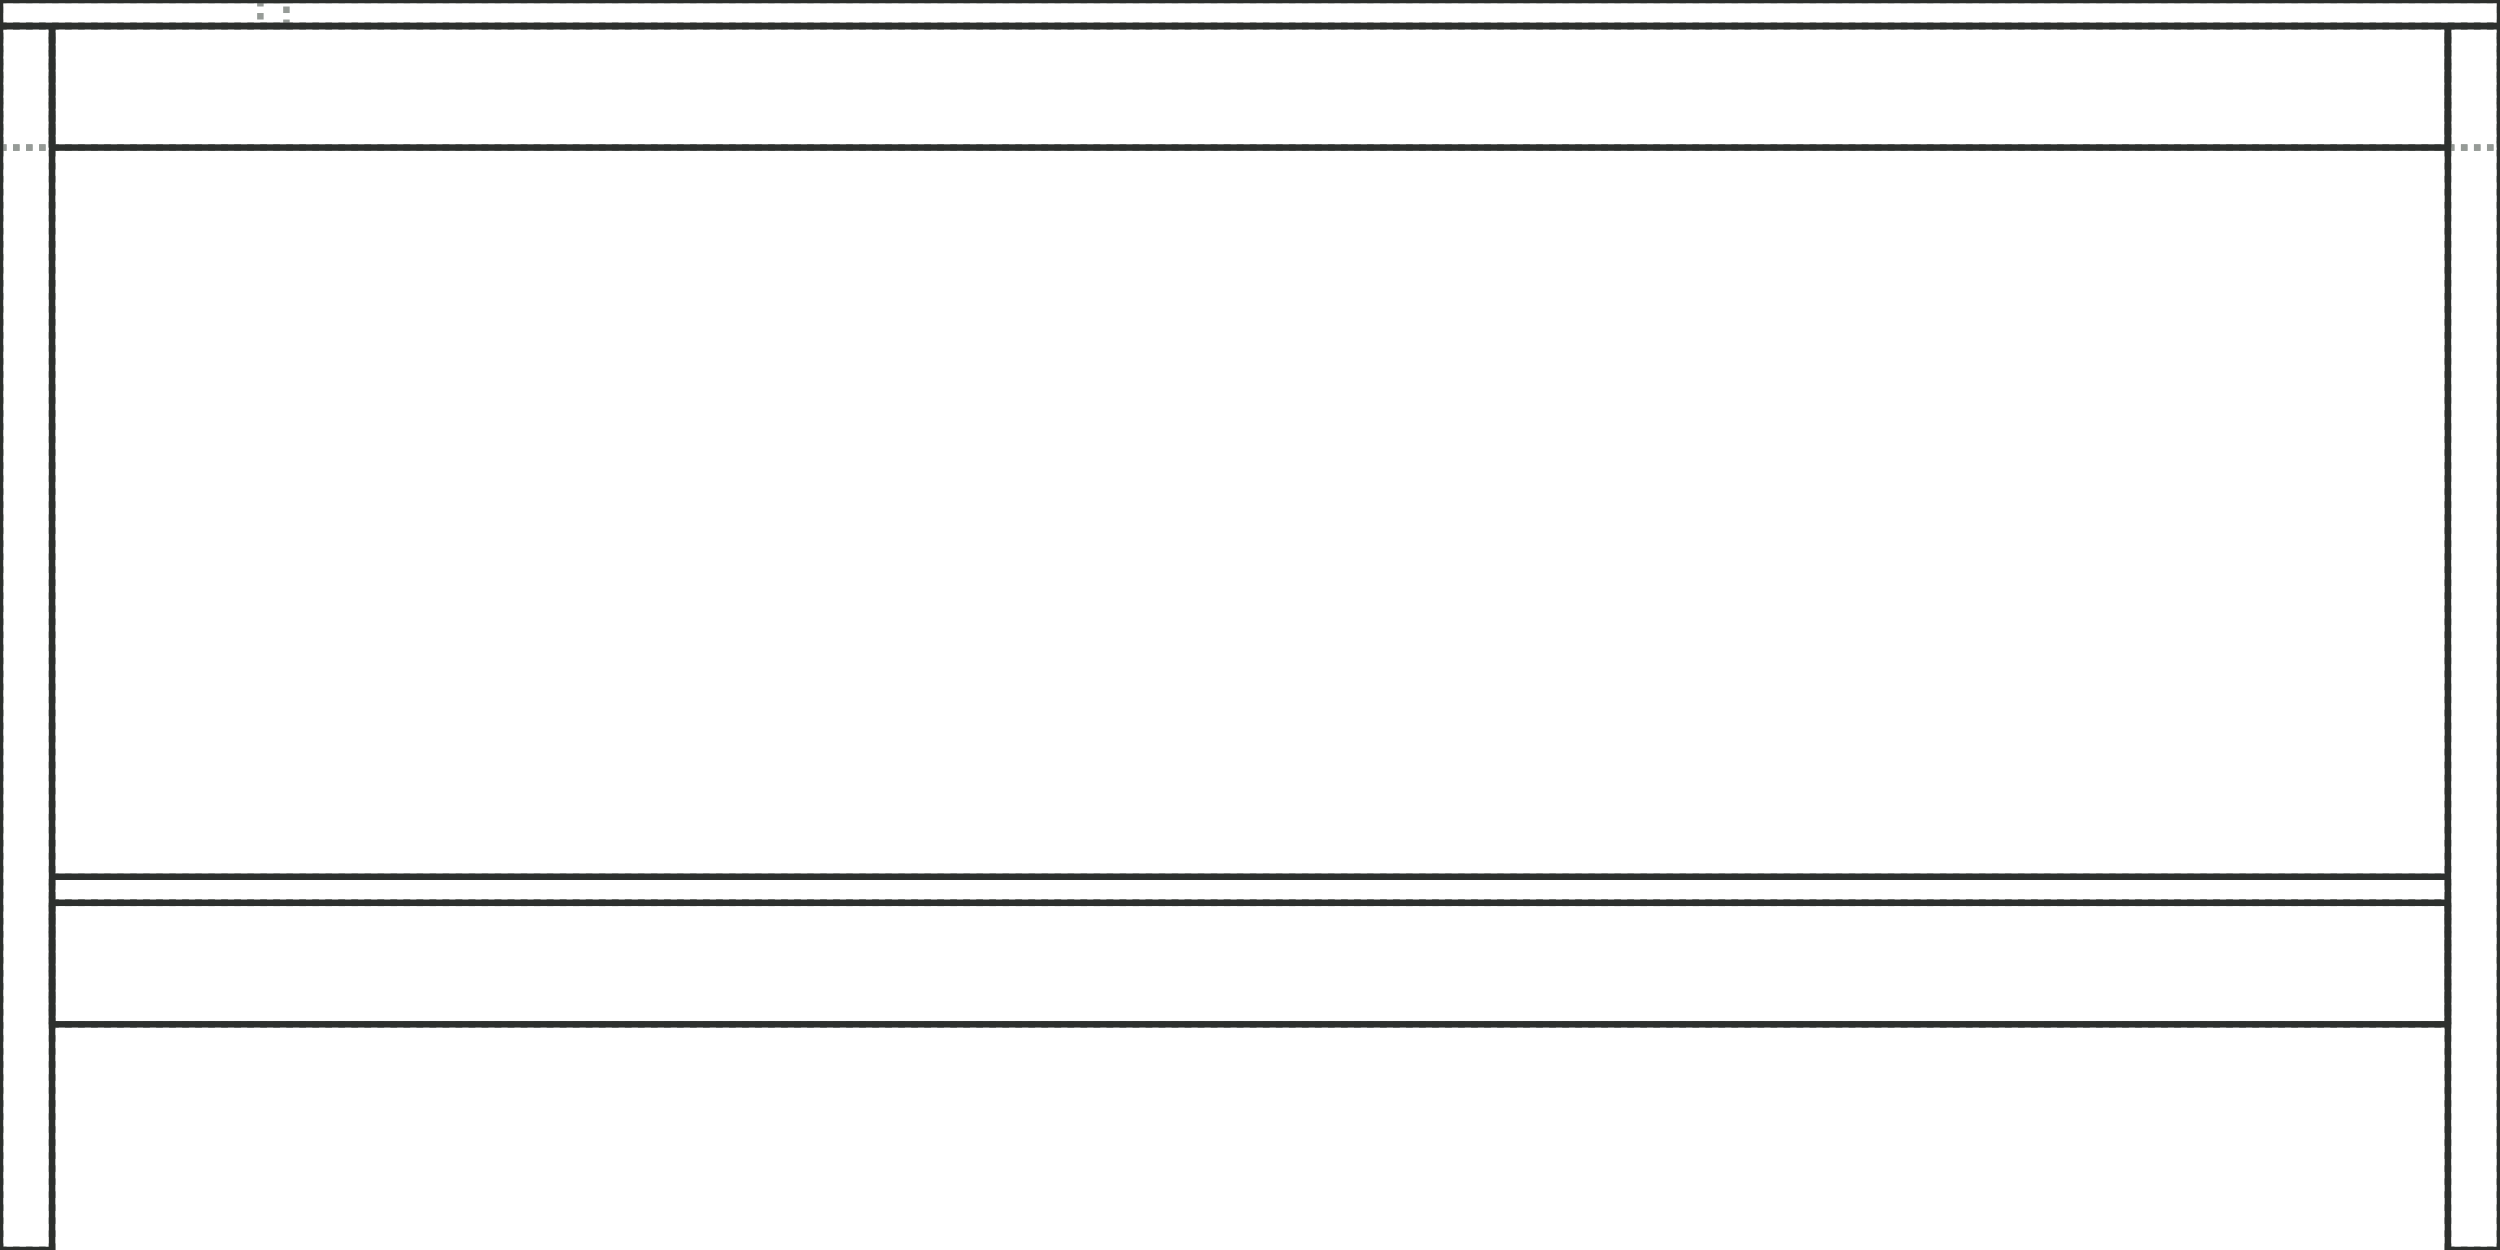
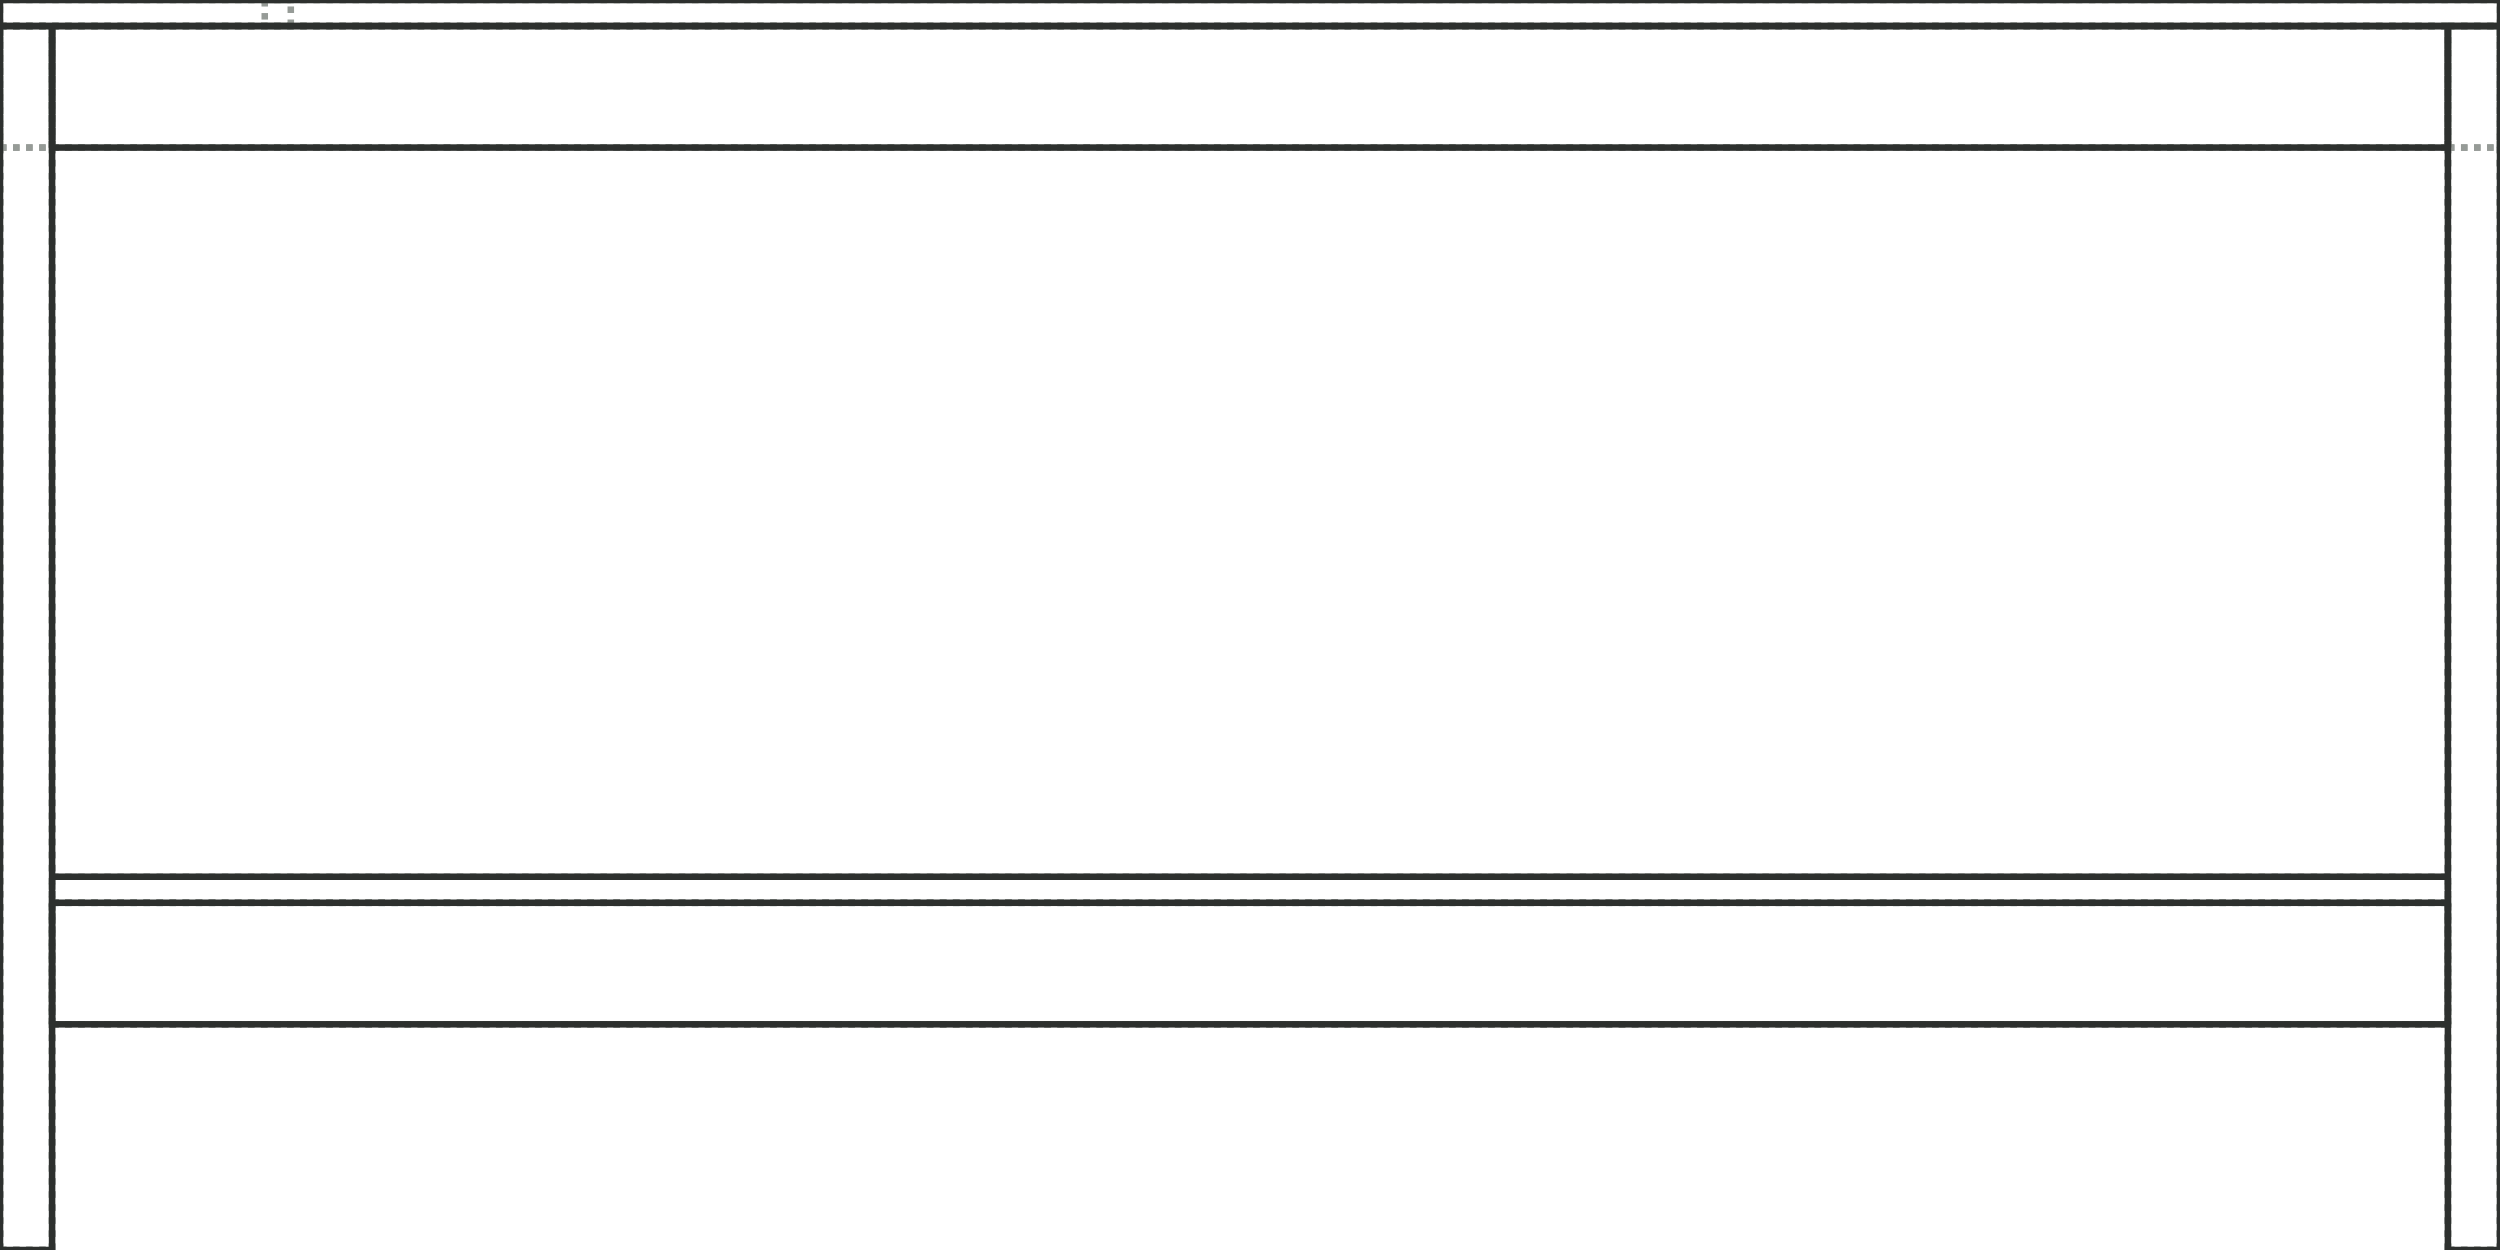
<svg xmlns="http://www.w3.org/2000/svg" width="172.8" height="86.4">
-   <g transform="scale(0.09448819, -0.09448819) translate(-0.0,-914.4)" stroke-width="4.762" fill="none">
-     <g stroke="rgb(150,155,151)" fill="none" stroke-dasharray="4.762,4.762">
-       <path d="M0.0,0.0 L0.0,895.35 " />
-       <path d="M0.0,0.0 L0.0,895.35 " />
-       <path d="M38.1,0.0 L38.1,895.35 " />
-       <path d="M38.1,0.0 L38.1,895.35 " />
-       <path d="M0.0,0.0 L38.1,0.0 " />
-       <path d="M0.0,895.35 L38.1,895.35 " />
-       <path d="M0.0,0.0 L38.1,0.0 " />
-       <path d="M0.0,895.35 L38.1,895.35 " />
-       <path d="M0.0,0.0 L0.0,895.35 " />
-       <path d="M38.1,0.0 L38.1,895.35 " />
-       <path d="M0.0,0.0 L38.1,0.0 " />
-       <path d="M0.0,895.35 L38.1,895.35 " />
-       <path d="M1790.7,0.0 L1790.7,895.35 " />
-       <path d="M1790.7,0.0 L1790.7,895.35 " />
-       <path d="M1828.8,0.0 L1828.8,895.35 " />
-       <path d="M1828.8,0.0 L1828.8,895.35 " />
-       <path d="M1790.7,0.0 L1828.8,0.0 " />
-       <path d="M1790.7,895.35 L1828.8,895.35 " />
-       <path d="M1790.7,0.0 L1828.8,0.0 " />
-       <path d="M1790.7,895.35 L1828.8,895.35 " />
-       <path d="M1790.7,0.0 L1790.7,895.35 " />
-       <path d="M1828.8,0.0 L1828.8,895.35 " />
-       <path d="M1790.7,0.0 L1828.8,0.0 " />
-       <path d="M1790.7,895.35 L1828.8,895.35 " />
-       <path d="M38.1,165.1 L38.1,254 " />
-       <path d="M38.1,165.1 L38.1,254 " />
-       <path d="M1790.7,165.1 L1790.7,254 " />
-       <path d="M1790.7,165.1 L1790.7,254 " />
-       <path d="M38.1,165.1 L1790.7,165.1 " />
-       <path d="M38.1,254.0 L1790.7,254.0 " />
-       <path d="M38.1,165.1 L1790.7,165.1 " />
-       <path d="M38.1,254.0 L1790.7,254.0 " />
-       <path d="M38.1,165.1 L38.1,254 " />
-       <path d="M1790.7,165.1 L1790.7,254 " />
-       <path d="M38.1,165.1 L1790.7,165.1 " />
-       <path d="M38.1,254.0 L1790.7,254.0 " />
-       <path d="M38.1,806.45 L38.1,895.35 " />
-       <path d="M38.1,806.45 L38.1,895.35 " />
-       <path d="M1790.7,806.45 L1790.7,895.35 " />
-       <path d="M1790.7,806.45 L1790.7,895.35 " />
-       <path d="M38.1,806.45 L1790.7,806.45 " />
-       <path d="M38.1,895.35 L1790.7,895.35 " />
-       <path d="M38.1,806.45 L1790.7,806.45 " />
-       <path d="M38.1,895.35 L1790.7,895.35 " />
-       <path d="M38.1,806.45 L38.1,895.35 " />
-       <path d="M1790.7,806.45 L1790.7,895.35 " />
-       <path d="M38.1,806.45 L1790.7,806.45 " />
-       <path d="M38.1,895.35 L1790.7,895.35 " />
-       <path d="M0.0,806.45 L0.0,895.35 " />
-       <path d="M0.0,806.45 L0.0,895.35 " />
-       <path d="M38.1,806.45 L38.1,895.35 " />
-       <path d="M38.1,806.45 L38.1,895.35 " />
-       <path d="M0.0,806.45 L38.1,806.45 " />
-       <path d="M0.0,895.35 L38.1,895.35 " />
-       <path d="M0.0,806.45 L38.1,806.45 " />
-       <path d="M0.0,895.35 L38.1,895.35 " />
-       <path d="M1790.7,806.45 L1790.7,895.35 " />
-       <path d="M1790.7,806.45 L1790.7,895.35 " />
-       <path d="M1828.8,806.45 L1828.8,895.35 " />
-       <path d="M1828.8,806.45 L1828.8,895.35 " />
-       <path d="M1790.7,806.45 L1828.8,806.45 " />
-       <path d="M1790.7,895.35 L1828.8,895.35 " />
-       <path d="M1790.7,806.45 L1828.8,806.45 " />
-       <path d="M1790.7,895.35 L1828.8,895.35 " />
-       <path d="M38.1,254.0 L38.1,273.05 " />
-       <path d="M38.1,254.0 L38.1,273.05 " />
-       <path d="M1790.7,254.0 L1790.7,273.05 " />
-       <path d="M1790.7,254.0 L1790.7,273.05 " />
-       <path d="M38.1,254.0 L1790.7,254.0 " />
-       <path d="M38.1,254.0 L1790.7,254.0 " />
-       <path d="M38.1,273.05 L1790.7,273.05 " />
-       <path d="M0.0,895.35 L0.0,914.4 " />
-       <path d="M0.0,914.4 L1828.8,914.4 " />
-       <path d="M209.525,914.4 L209.286,914.4 L208.582,914.4 L207.447,914.4 L205.939,914.4 L204.133,914.4 L202.12,914.4 L200.0,914.4 L197.88,914.4 L195.867,914.4 L194.061,914.4 L192.553,914.4 L191.418,914.4 L190.714,914.4 L190.475,914.4 " />
-       <path d="M190.475,914.4 L190.714,914.4 L191.418,914.4 L192.553,914.4 L194.061,914.4 L195.867,914.4 L197.88,914.4 L200,914.4 L202.12,914.4 L204.133,914.4 L205.939,914.4 L207.447,914.4 L208.582,914.4 L209.286,914.4 L209.525,914.4 " />
-       <path d="M0.0,895.35 L1828.8,895.35 " />
-       <path d="M1828.8,895.35 L1828.8,914.4 " />
-       <path d="M209.525,895.35 L209.286,895.35 L208.582,895.35 L207.447,895.35 L205.939,895.35 L204.133,895.35 L202.12,895.35 L200.0,895.35 L197.88,895.35 L195.867,895.35 L194.061,895.35 L192.553,895.35 L191.418,895.35 L190.714,895.35 L190.475,895.35 " />
-       <path d="M190.475,895.35 L190.714,895.35 L191.418,895.35 L192.553,895.35 L194.061,895.35 L195.867,895.35 L197.88,895.35 L200,895.35 L202.12,895.35 L204.133,895.35 L205.939,895.35 L207.447,895.35 L208.582,895.35 L209.286,895.35 L209.525,895.35 " />
-       <path d="M209.525,895.35 L209.525,914.4 " />
-       <path d="M190.475,914.4 L190.475,895.35 " />
+   <g transform="scale(2.4, -2.4) translate(-0.0,-36.0)" stroke-width="0.188" fill="none">
+     <g stroke="rgb(150,155,151)" fill="none" stroke-dasharray="0.188,0.188">
+       <path d="M0.0,0.0 L0.0,35.25 " />
+       <path d="M0.0,0.0 L0.0,35.25 " />
+       <path d="M1.5,0.0 L1.5,35.25 " />
+       <path d="M1.5,0.0 L1.5,35.25 " />
+       <path d="M0.0,0.0 L1.5,0.0 " />
+       <path d="M0.0,35.25 L1.5,35.25 " />
+       <path d="M0.0,0.0 L1.5,0.0 " />
+       <path d="M0.0,35.25 L1.5,35.25 " />
+       <path d="M0.0,0.0 L0.0,35.25 " />
+       <path d="M1.5,0.0 L1.5,35.25 " />
+       <path d="M0.0,0.0 L1.5,0.0 " />
+       <path d="M0.0,35.25 L1.5,35.25 " />
+       <path d="M70.5,0.0 L70.5,35.25 " />
+       <path d="M70.5,0.0 L70.5,35.25 " />
+       <path d="M72.0,0.0 L72.0,35.25 " />
+       <path d="M72.0,0.0 L72.0,35.25 " />
+       <path d="M70.5,0.0 L72.0,0.0 " />
+       <path d="M70.5,35.25 L72.0,35.25 " />
+       <path d="M70.5,0.0 L72.0,0.0 " />
+       <path d="M70.5,35.25 L72.0,35.25 " />
+       <path d="M70.5,0.0 L70.5,35.25 " />
+       <path d="M72.0,0.0 L72.0,35.25 " />
+       <path d="M70.5,0.0 L72.0,0.0 " />
+       <path d="M70.5,35.25 L72.0,35.25 " />
+       <path d="M1.5,6.5 L1.5,10.0 " />
+       <path d="M1.5,6.5 L1.5,10.0 " />
+       <path d="M70.5,6.5 L70.5,10.0 " />
+       <path d="M70.5,6.5 L70.5,10.0 " />
+       <path d="M1.5,6.5 L70.5,6.5 " />
+       <path d="M1.5,10.0 L70.5,10.0 " />
+       <path d="M1.5,6.5 L70.5,6.5 " />
+       <path d="M1.5,10.0 L70.5,10.0 " />
+       <path d="M1.5,6.5 L1.5,10.0 " />
+       <path d="M70.5,6.5 L70.5,10.0 " />
+       <path d="M1.5,6.5 L70.5,6.5 " />
+       <path d="M1.5,10.0 L70.5,10.0 " />
+       <path d="M1.5,31.75 L1.5,35.25 " />
+       <path d="M1.5,31.75 L1.5,35.25 " />
+       <path d="M70.5,31.75 L70.5,35.25 " />
+       <path d="M70.5,31.75 L70.5,35.25 " />
+       <path d="M1.5,31.75 L70.5,31.75 " />
+       <path d="M1.5,35.25 L70.5,35.25 " />
+       <path d="M1.5,31.75 L70.5,31.75 " />
+       <path d="M1.5,35.25 L70.5,35.25 " />
+       <path d="M1.5,31.75 L1.5,35.25 " />
+       <path d="M70.5,31.75 L70.5,35.25 " />
+       <path d="M1.5,31.75 L70.5,31.75 " />
+       <path d="M1.5,35.25 L70.5,35.25 " />
+       <path d="M0.0,31.75 L0.0,35.25 " />
+       <path d="M0.0,31.75 L0.0,35.25 " />
+       <path d="M1.5,31.75 L1.5,35.25 " />
+       <path d="M1.5,31.75 L1.5,35.25 " />
+       <path d="M0.0,31.75 L1.5,31.75 " />
+       <path d="M0.0,35.25 L1.5,35.25 " />
+       <path d="M0.0,31.75 L1.5,31.75 " />
+       <path d="M0.0,35.25 L1.5,35.25 " />
+       <path d="M70.5,31.75 L70.5,35.25 " />
+       <path d="M70.5,31.75 L70.5,35.25 " />
+       <path d="M72.0,31.75 L72.0,35.25 " />
+       <path d="M72.0,31.75 L72.0,35.25 " />
+       <path d="M70.5,31.75 L72.0,31.75 " />
+       <path d="M70.5,35.25 L72.0,35.25 " />
+       <path d="M70.5,31.75 L72.0,31.75 " />
+       <path d="M70.5,35.25 L72.0,35.25 " />
+       <path d="M1.5,10.0 L1.5,10.75 " />
+       <path d="M1.5,10.0 L1.5,10.75 " />
+       <path d="M70.5,10.0 L70.5,10.75 " />
+       <path d="M70.5,10.0 L70.5,10.75 " />
+       <path d="M1.5,10.0 L70.5,10.0 " />
+       <path d="M1.5,10.0 L70.5,10.0 " />
+       <path d="M1.5,10.75 L70.5,10.75 " />
+       <path d="M0.0,35.25 L0.0,36.0 " />
+       <path d="M0.0,36.0 L72.0,36.0 " />
+       <path d="M8.375,36.0 L8.366,36.0 L8.338,36.0 L8.293,36.0 L8.234,36.0 L8.163,36.0 L8.083,36.0 L8.0,36.0 L7.917,36.0 L7.837,36.0 L7.766,36.0 L7.707,36.0 L7.662,36.0 L7.634,36.0 L7.625,36.0 " />
+       <path d="M7.625,36.0 L7.634,36.0 L7.662,36.0 L7.707,36.0 L7.766,36.0 L7.837,36.0 L7.917,36.0 L8.0,36.0 L8.083,36.0 L8.163,36.0 L8.234,36.0 L8.293,36.0 L8.338,36.0 L8.366,36.0 L8.375,36.0 " />
+       <path d="M0.0,35.25 L72.0,35.25 " />
+       <path d="M72.0,35.25 L72.0,36.0 " />
+       <path d="M8.375,35.25 L8.366,35.25 L8.338,35.25 L8.293,35.25 L8.234,35.25 L8.163,35.25 L8.083,35.25 L8.0,35.25 L7.917,35.25 L7.837,35.25 L7.766,35.25 L7.707,35.25 L7.662,35.25 L7.634,35.25 L7.625,35.25 " />
+       <path d="M7.625,35.25 L7.634,35.25 L7.662,35.25 L7.707,35.25 L7.766,35.25 L7.837,35.25 L7.917,35.25 L8.0,35.25 L8.083,35.25 L8.163,35.25 L8.234,35.25 L8.293,35.25 L8.338,35.25 L8.366,35.25 L8.375,35.25 " />
+       <path d="M8.375,35.25 L8.375,36.0 " />
+       <path d="M7.625,36.0 L7.625,35.25 " />
    </g>
    <g stroke="rgb(45,48,46)" fill="none">
-       <path d="M0.0,0.0 L0.0,895.35 " />
-       <path d="M38.1,0.0 L38.1,895.35 " />
-       <path d="M0.0,0.0 L38.1,0.0 " />
-       <path d="M0.0,895.35 L38.1,895.35 " />
-       <path d="M1790.7,0.0 L1790.7,895.35 " />
-       <path d="M1828.8,0.0 L1828.8,895.35 " />
-       <path d="M1790.7,0.0 L1828.8,0.0 " />
-       <path d="M1790.7,895.35 L1828.8,895.35 " />
-       <path d="M38.1,165.1 L38.1,254 " />
-       <path d="M1790.7,165.1 L1790.7,254 " />
-       <path d="M38.1,165.1 L1790.7,165.1 " />
-       <path d="M38.1,254.0 L1790.7,254.0 " />
-       <path d="M38.1,806.45 L38.1,895.35 " />
-       <path d="M1790.7,806.45 L1790.7,895.35 " />
-       <path d="M38.1,806.45 L1790.7,806.45 " />
-       <path d="M38.1,895.35 L1790.7,895.35 " />
-       <path d="M38.1,273.05 L1790.7,273.05 " />
-       <path d="M0.0,895.35 L0.0,914.4 " />
-       <path d="M0.0,895.35 L1828.8,895.35 " />
-       <path d="M1828.8,895.35 L1828.8,914.4 " />
-       <path d="M0.0,914.4 L1828.8,914.4 " />
+       <path d="M0.0,0.0 L0.0,35.25 " />
+       <path d="M1.5,0.0 L1.5,35.25 " />
+       <path d="M0.0,0.0 L1.5,0.0 " />
+       <path d="M0.0,35.25 L1.5,35.25 " />
+       <path d="M70.5,0.0 L70.5,35.25 " />
+       <path d="M72.0,0.0 L72.0,35.25 " />
+       <path d="M70.5,0.0 L72.0,0.0 " />
+       <path d="M70.5,35.25 L72.0,35.25 " />
+       <path d="M1.5,6.5 L1.5,10.0 " />
+       <path d="M70.5,6.5 L70.5,10.0 " />
+       <path d="M1.5,6.5 L70.5,6.5 " />
+       <path d="M1.5,10.0 L70.5,10.0 " />
+       <path d="M1.5,31.75 L1.5,35.25 " />
+       <path d="M70.5,31.75 L70.5,35.25 " />
+       <path d="M1.5,31.75 L70.5,31.75 " />
+       <path d="M1.5,35.25 L70.5,35.25 " />
+       <path d="M1.5,10.75 L70.5,10.75 " />
+       <path d="M0.0,35.25 L0.0,36.0 " />
+       <path d="M0.0,35.25 L72.0,35.25 " />
+       <path d="M72.0,35.25 L72.0,36.0 " />
+       <path d="M0.0,36.0 L72.0,36.0 " />
    </g>
  </g>
</svg>
